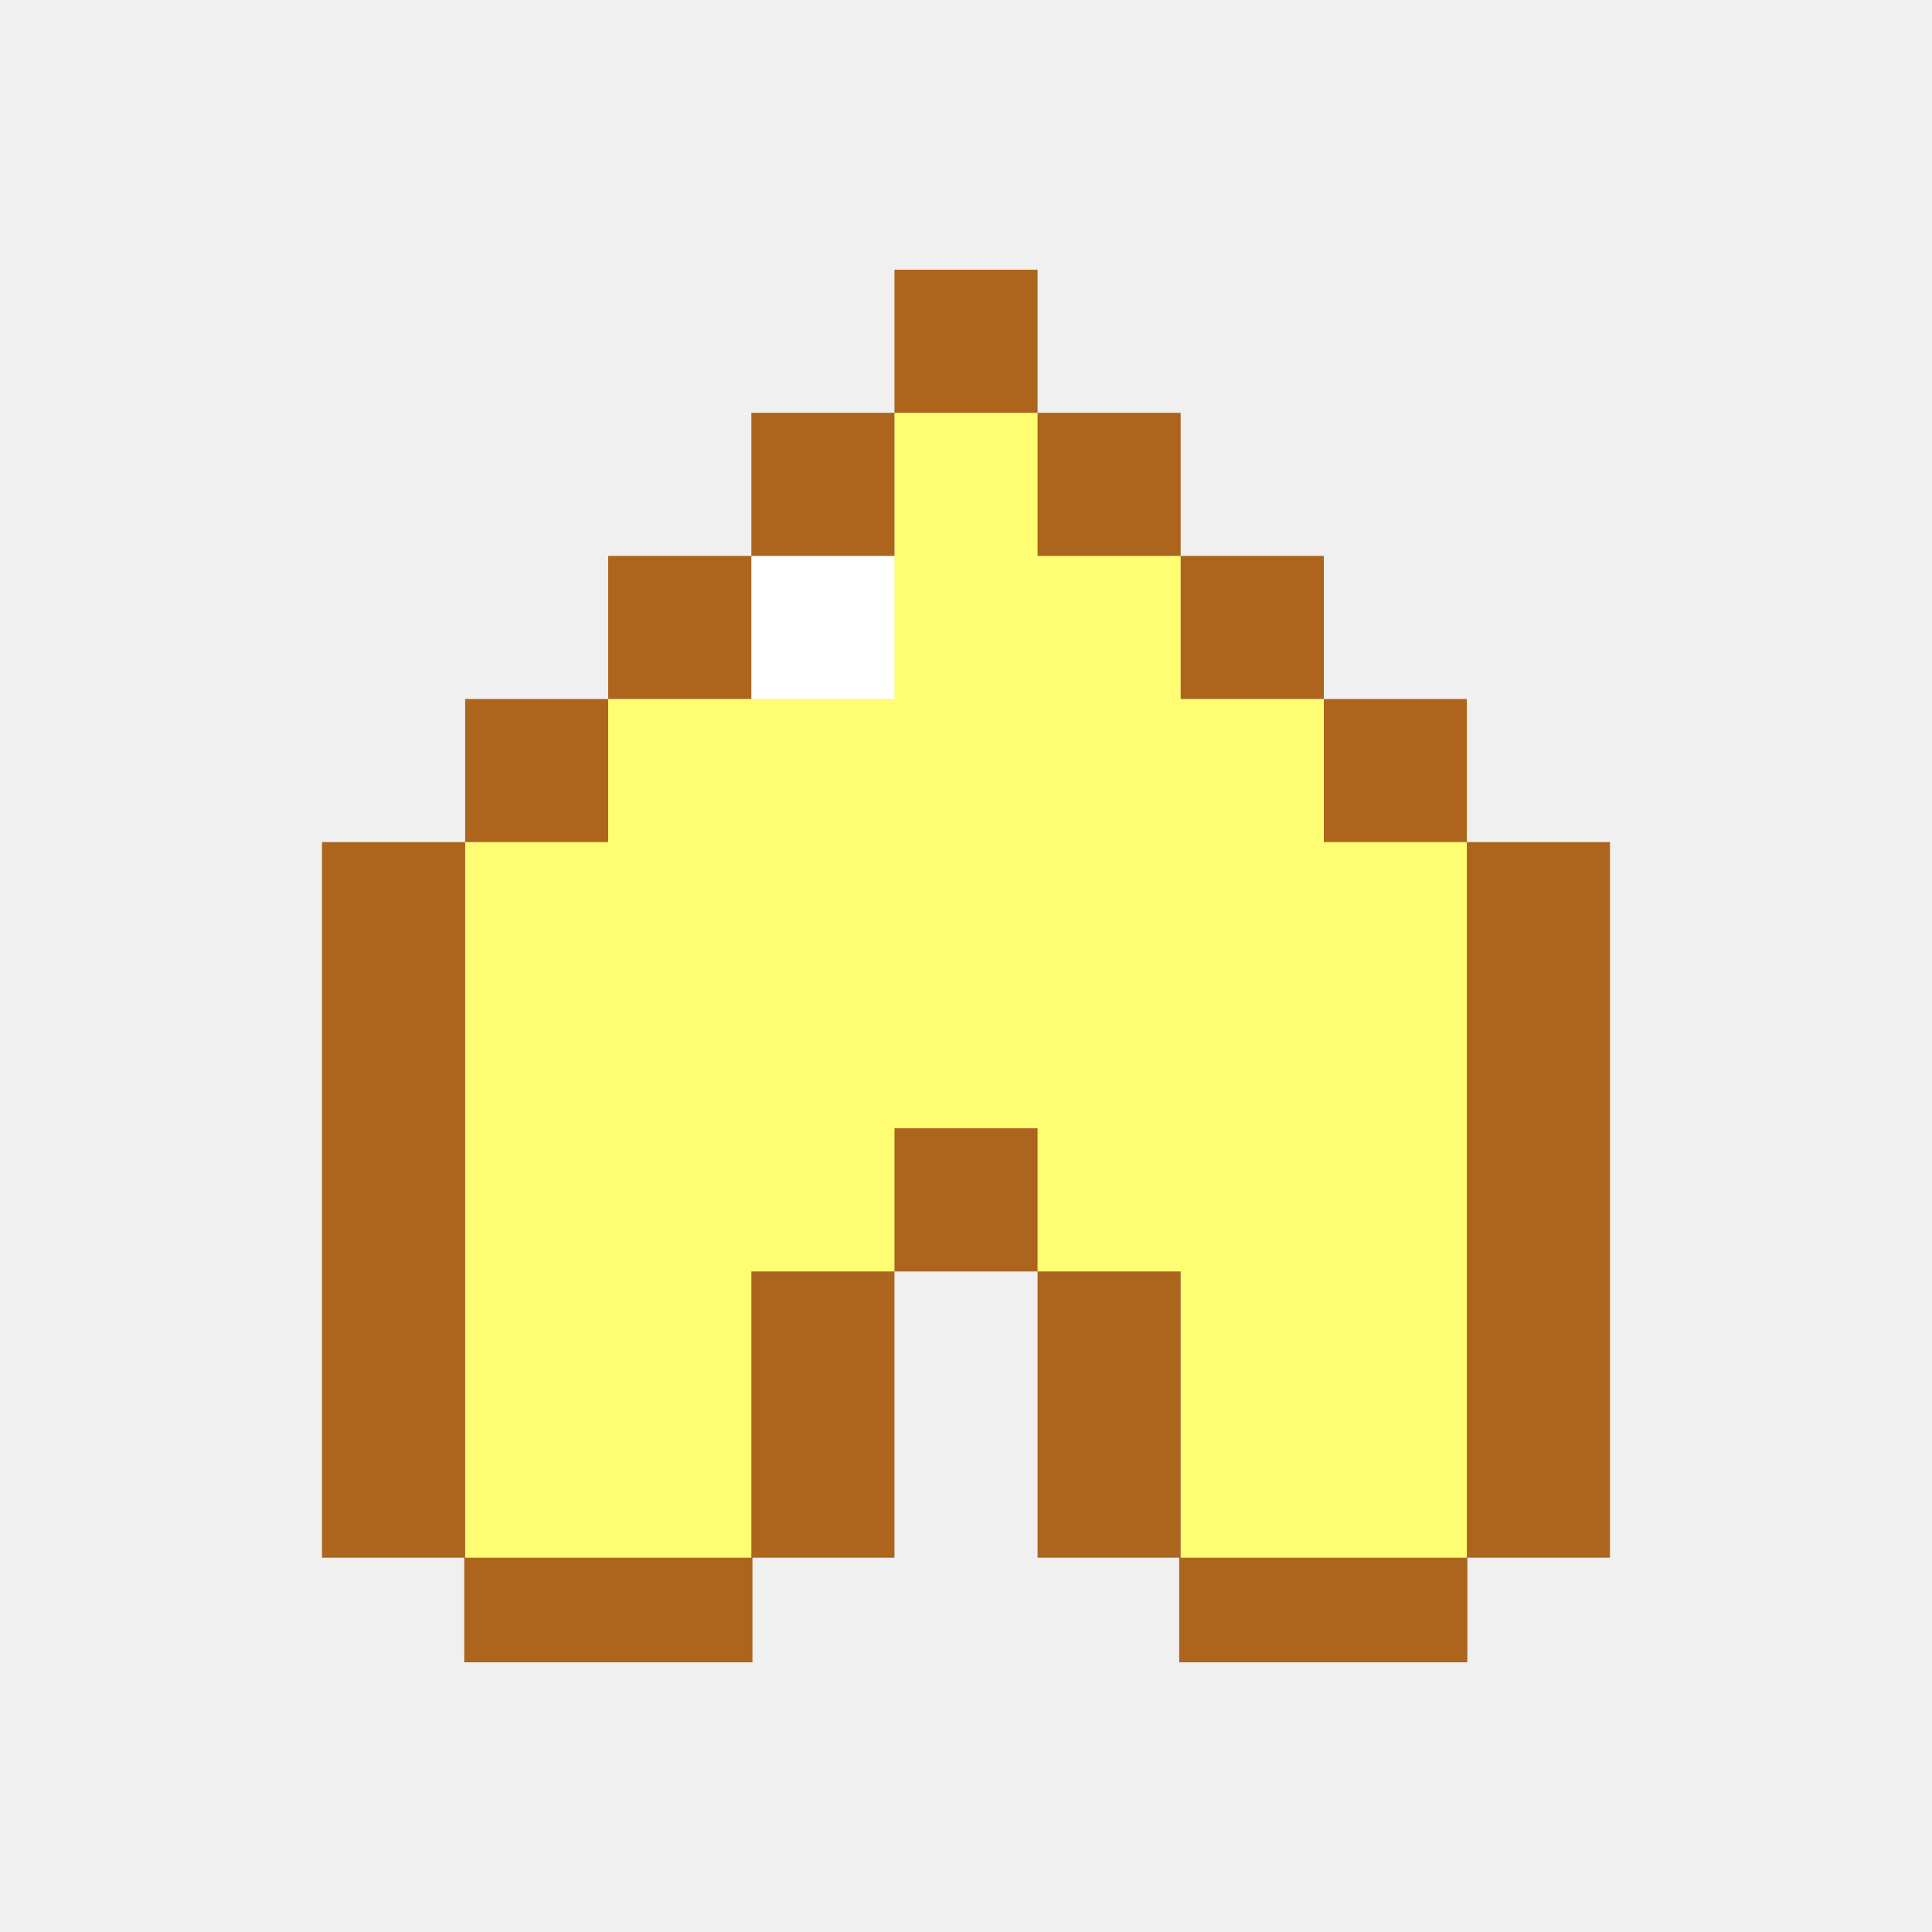
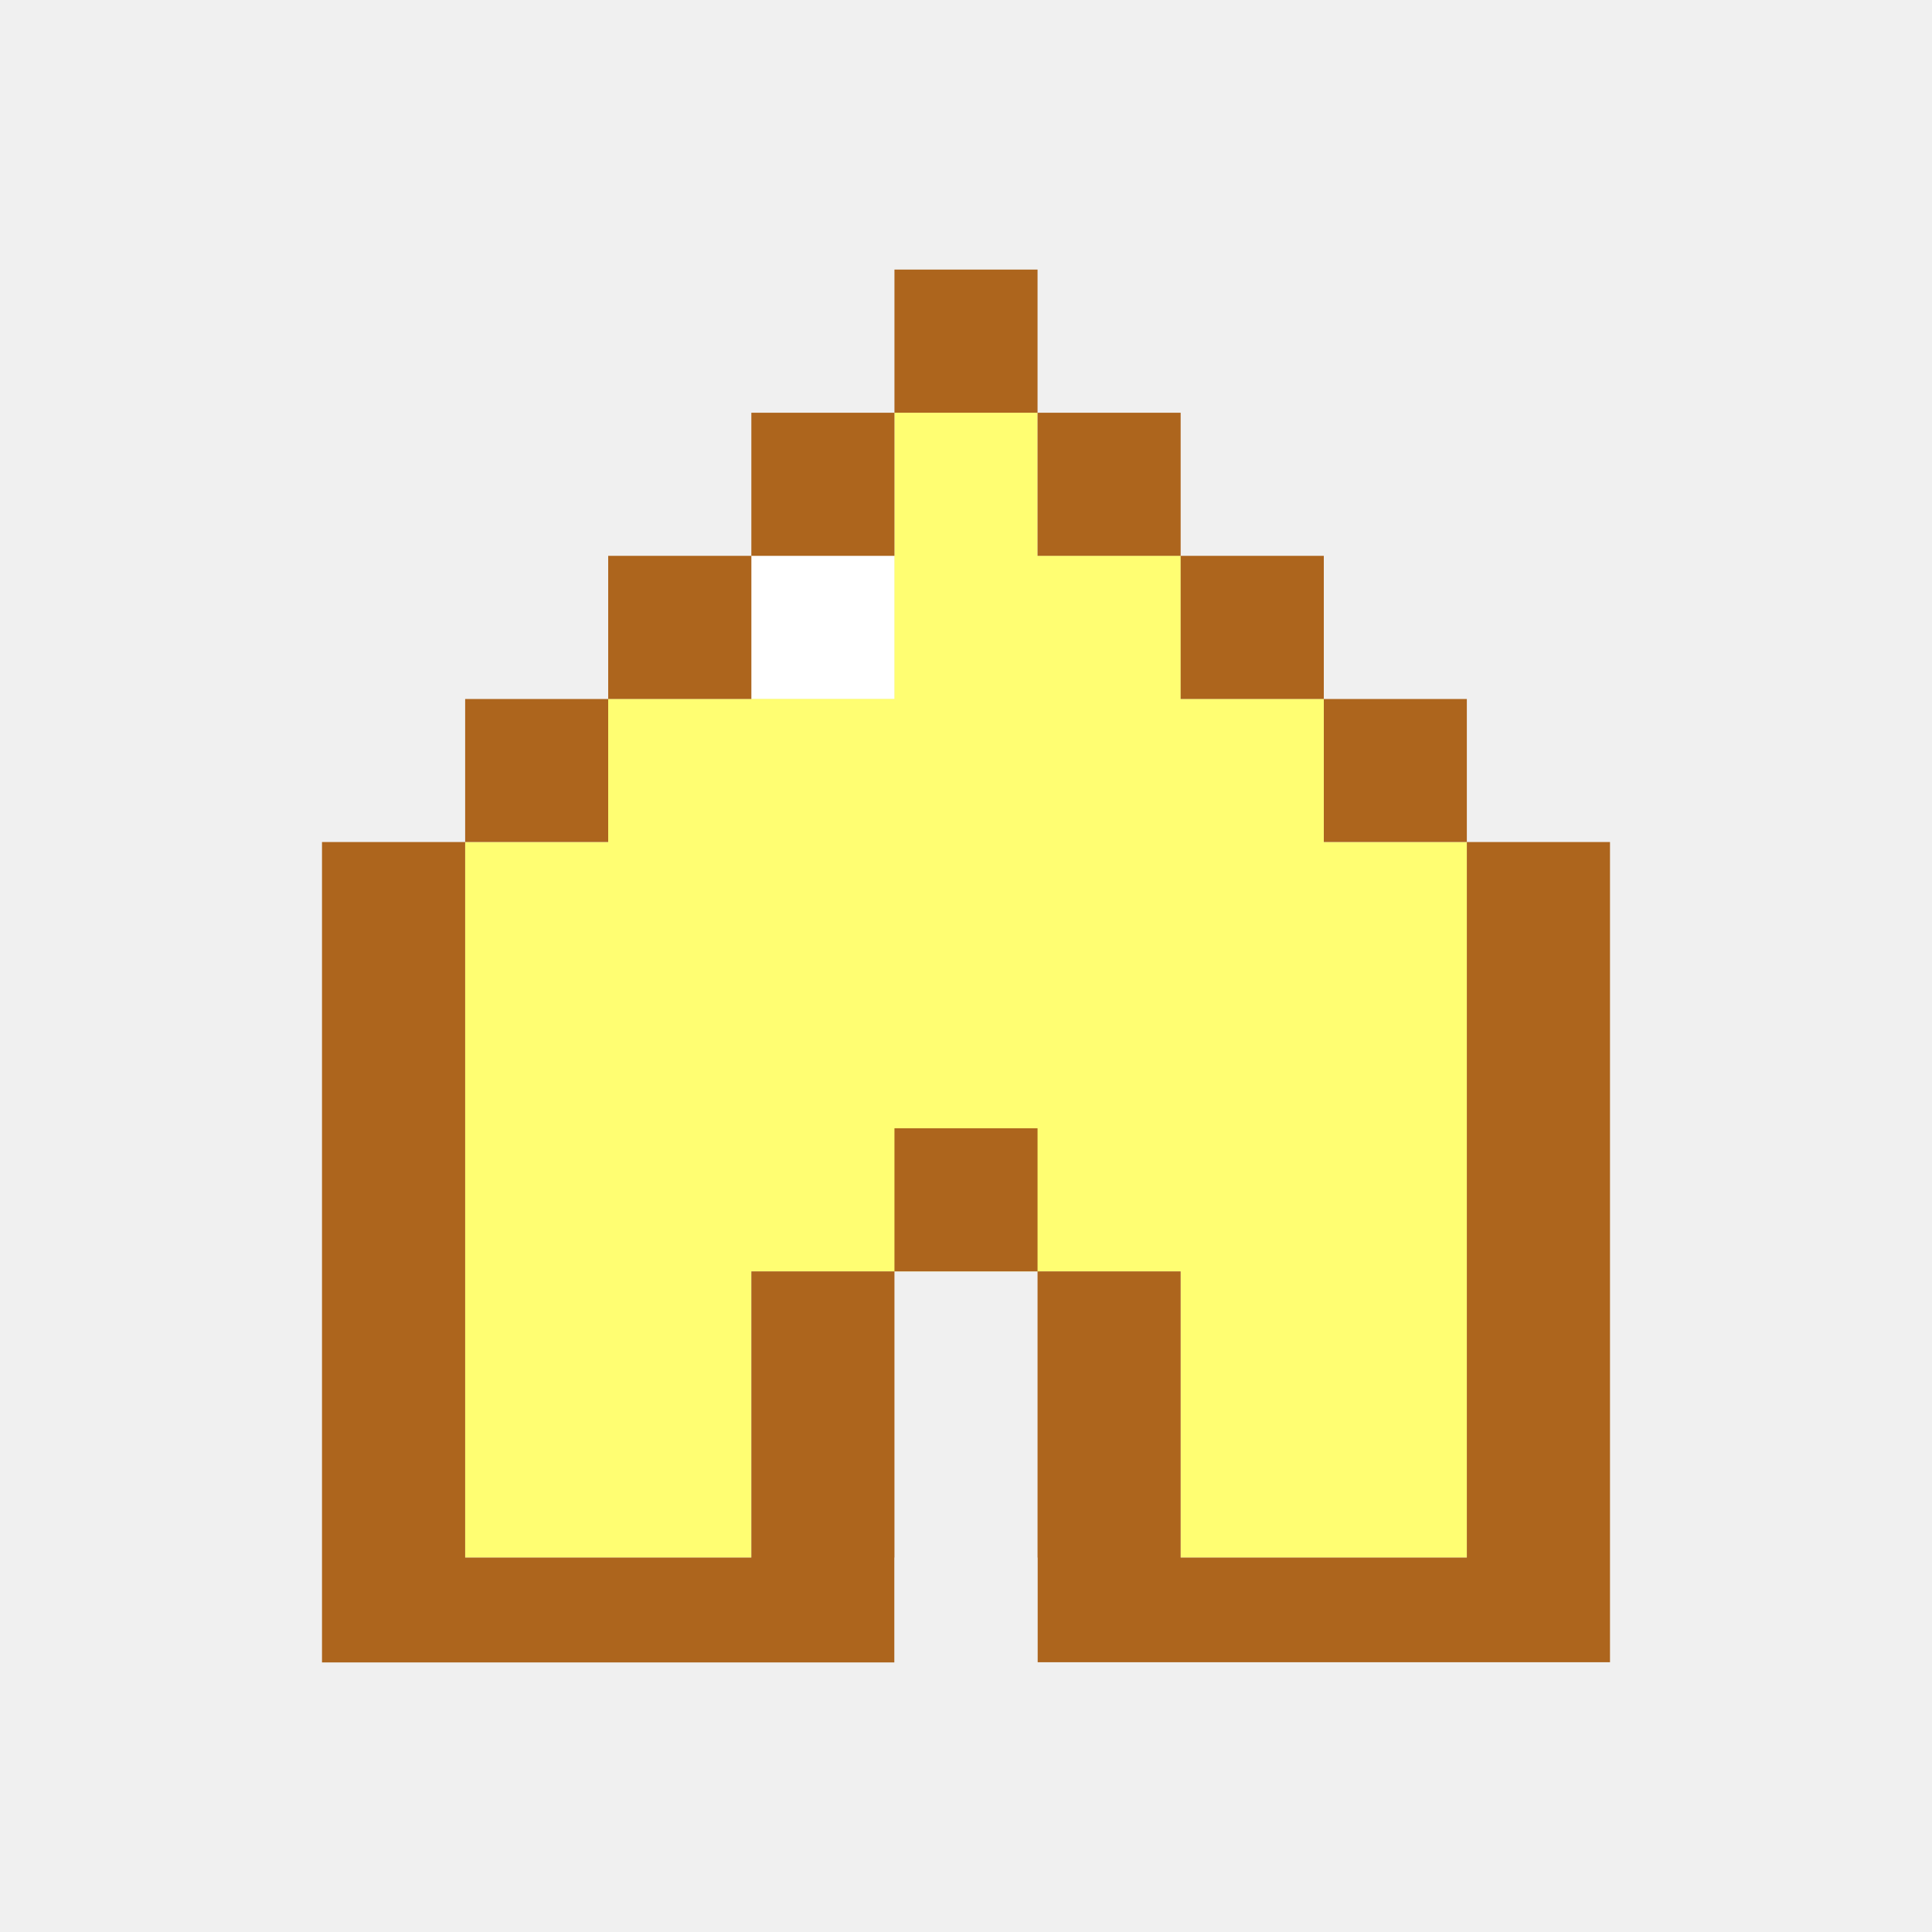
<svg xmlns="http://www.w3.org/2000/svg" width="30" height="30" viewBox="0 0 30 30" fill="none">
  <g id="nav icon">
    <g id="nav icon/ home">
      <g id="status=hover/press">
        <g id="Group 103">
-           <rect id="Rectangle" x="11.667" y="8.632" width="2.222" height="2.222" fill="white" style="fill:white;fill-opacity:1;" />
-           <path id="Union" d="M16.111 8.631H18.334V10.854H20.555V13.077H22.778V24.187H18.334V19.743H11.667V24.187H7.222V15.299H7.224V13.077H9.444V10.854H13.889V6.41H16.111V8.631Z" fill="#FFFE72" style="fill:#FFFE72;fill:color(display-p3 1 0.996 0.447);fill-opacity:1;" />
-           <path id="Union_2" d="M7.223 24.188H11.667V19.743H13.889V24.188H11.684V25.812H7.209V24.188H5V13.076H7.223V24.188ZM25 24.188H22.785V25.812H18.311V24.188H16.111V19.743H18.333V24.188H22.777V13.076H25V24.188ZM16.111 19.743H13.889V17.52H16.111V19.743ZM9.444 13.076H7.223V10.854H9.444V13.076ZM22.777 13.076H20.556V10.854H22.777V13.076ZM11.667 10.854H9.444V8.632H11.667V10.854ZM20.556 10.854H18.333V8.632H20.556V10.854ZM13.889 8.632H11.667V6.41H13.889V8.632ZM18.333 8.632H16.111V6.41H18.333V8.632ZM16.111 6.41H13.889V4.188H16.111V6.41Z" fill="#AD651D" style="fill:#AD651D;fill:color(display-p3 0.678 0.396 0.114);fill-opacity:1;" />
+           <rect id="Rectangle" x="11.667" y="8.63" width="2.222" height="2.222" fill="white" style="fill:white;fill-opacity:1;" />
+           <path id="Union" d="M16.111 8.63H18.334V10.853H20.555V13.076H22.778V24.186H18.334V19.742H11.667V24.186H7.222V15.297H7.224V13.076H9.444V10.853H13.889V6.409H16.111V8.63Z" fill="#FFFE72" style="fill:#FFFE72;fill:color(display-p3 1 0.996 0.447);fill-opacity:1;" />
+           <path id="Union_2" d="M7.223 24.186H11.667V19.742H13.889V24.186H13.887V25.814H5V13.075H7.223V24.186ZM25 25.811H16.113V24.186H16.111V19.742H18.333V24.186H22.777V13.075H25V25.811ZM16.111 19.742H13.889V17.52H16.111V19.742ZM9.444 13.075H7.223V10.854H9.444V13.075ZM22.777 13.075H20.556V10.854H22.777V13.075ZM11.667 10.854H9.444V8.631H11.667V10.854ZM20.556 10.854H18.333V8.631H20.556V10.854ZM13.889 8.631H11.667V6.409H13.889V8.631ZM18.333 8.631H16.111V6.409H18.333V8.631ZM16.111 6.409H13.889V4.186H16.111V6.409Z" fill="#AD651D" style="fill:#AD651D;fill:color(display-p3 0.678 0.396 0.114);fill-opacity:1;" />
        </g>
      </g>
    </g>
  </g>
</svg>
